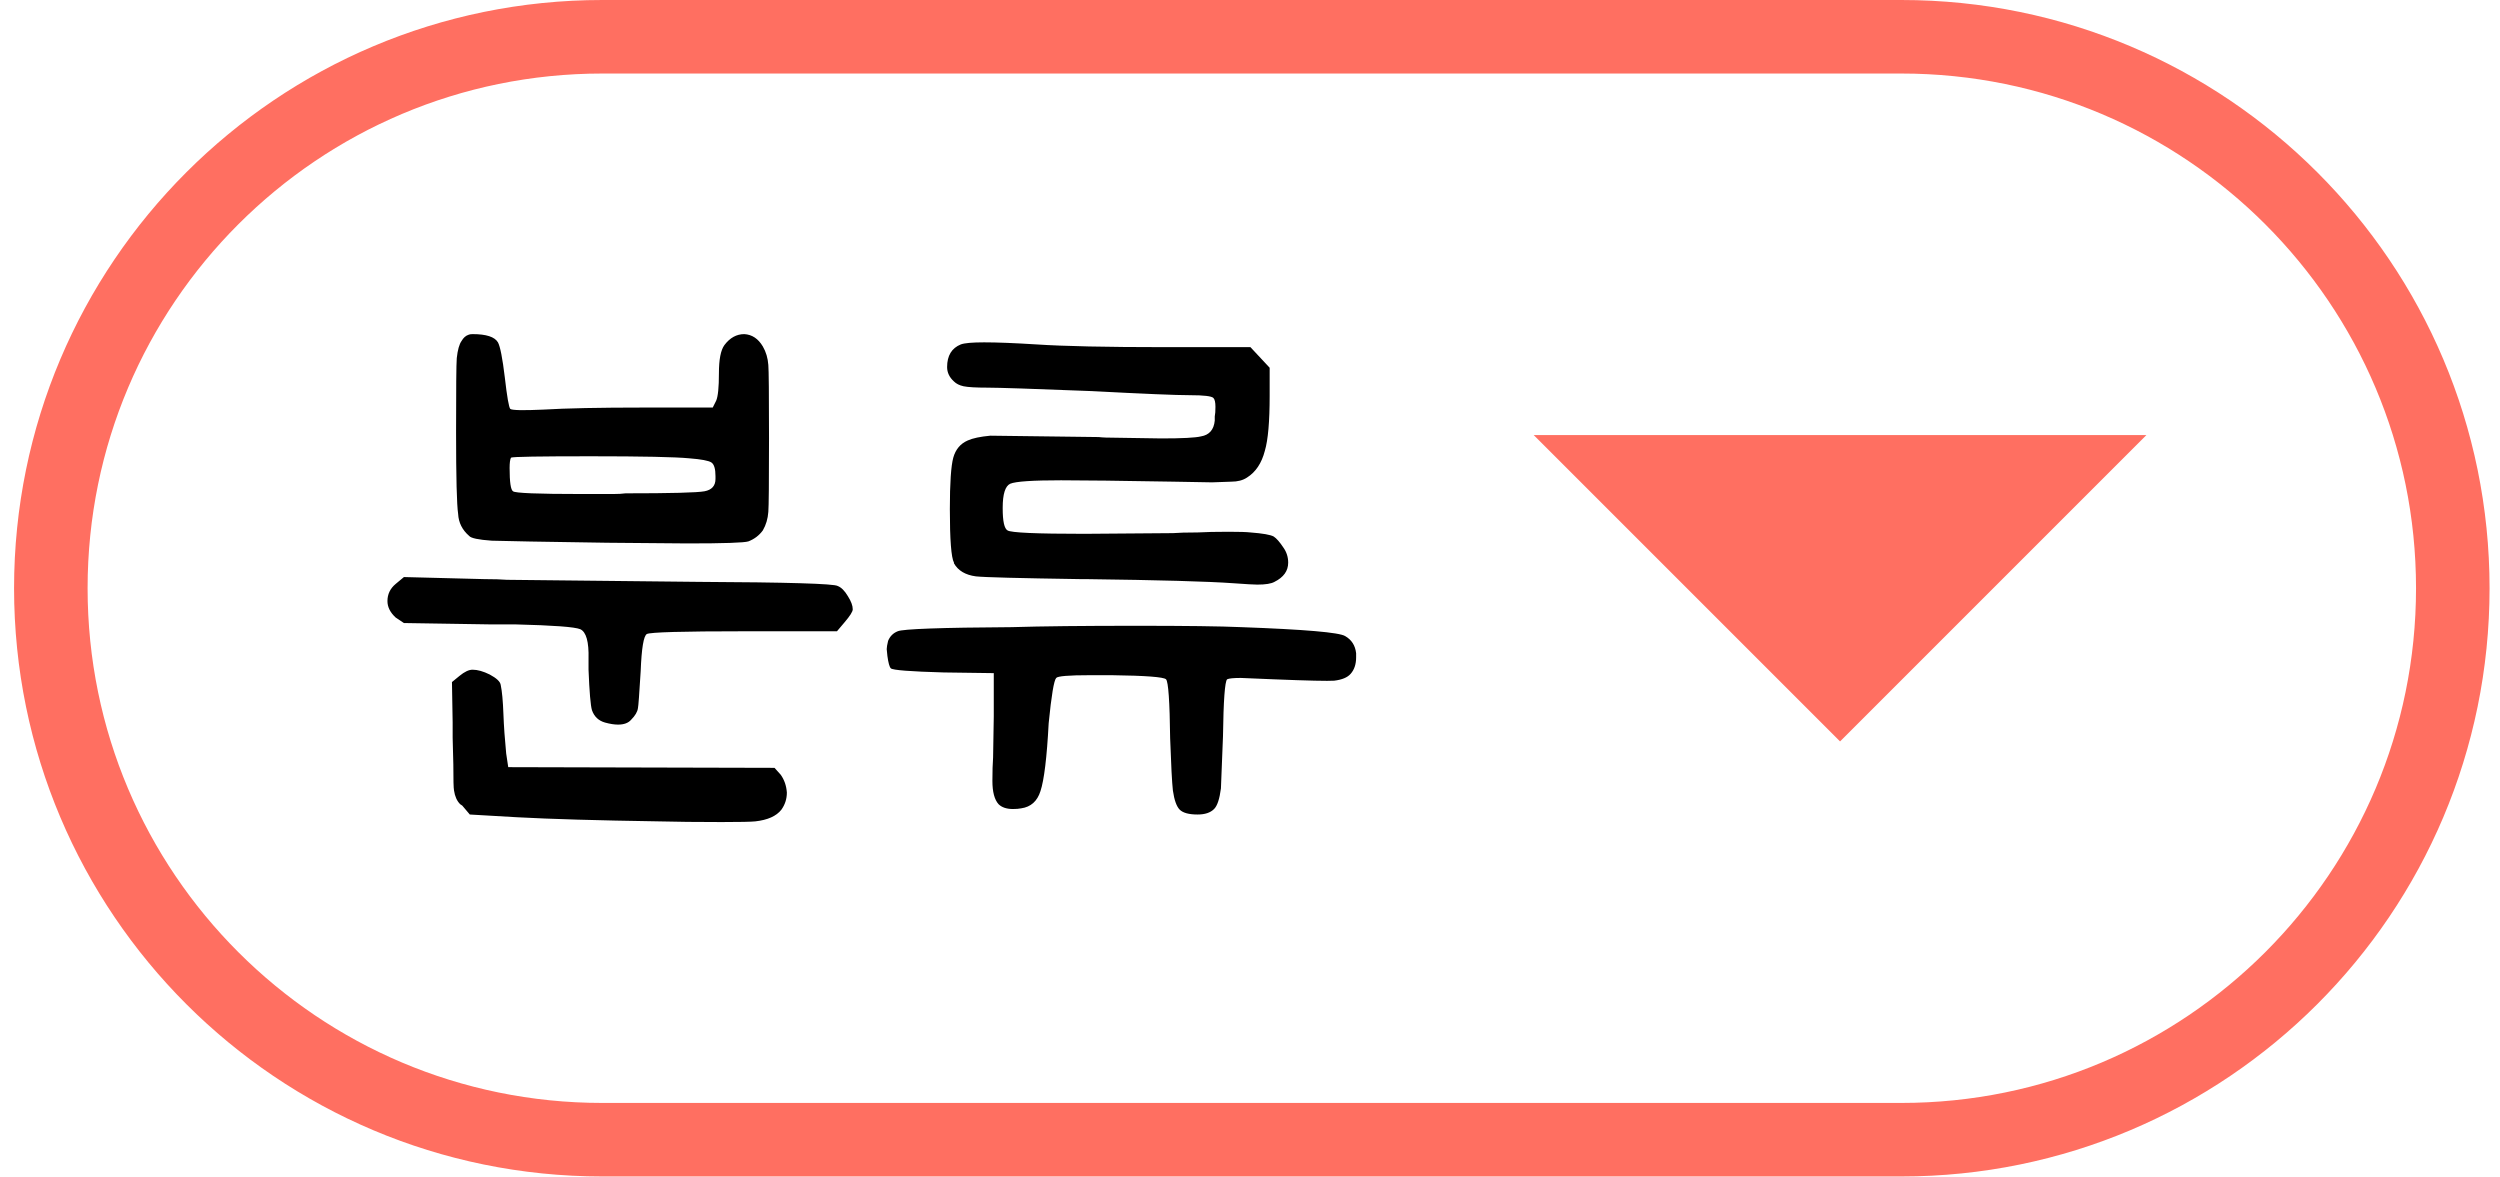
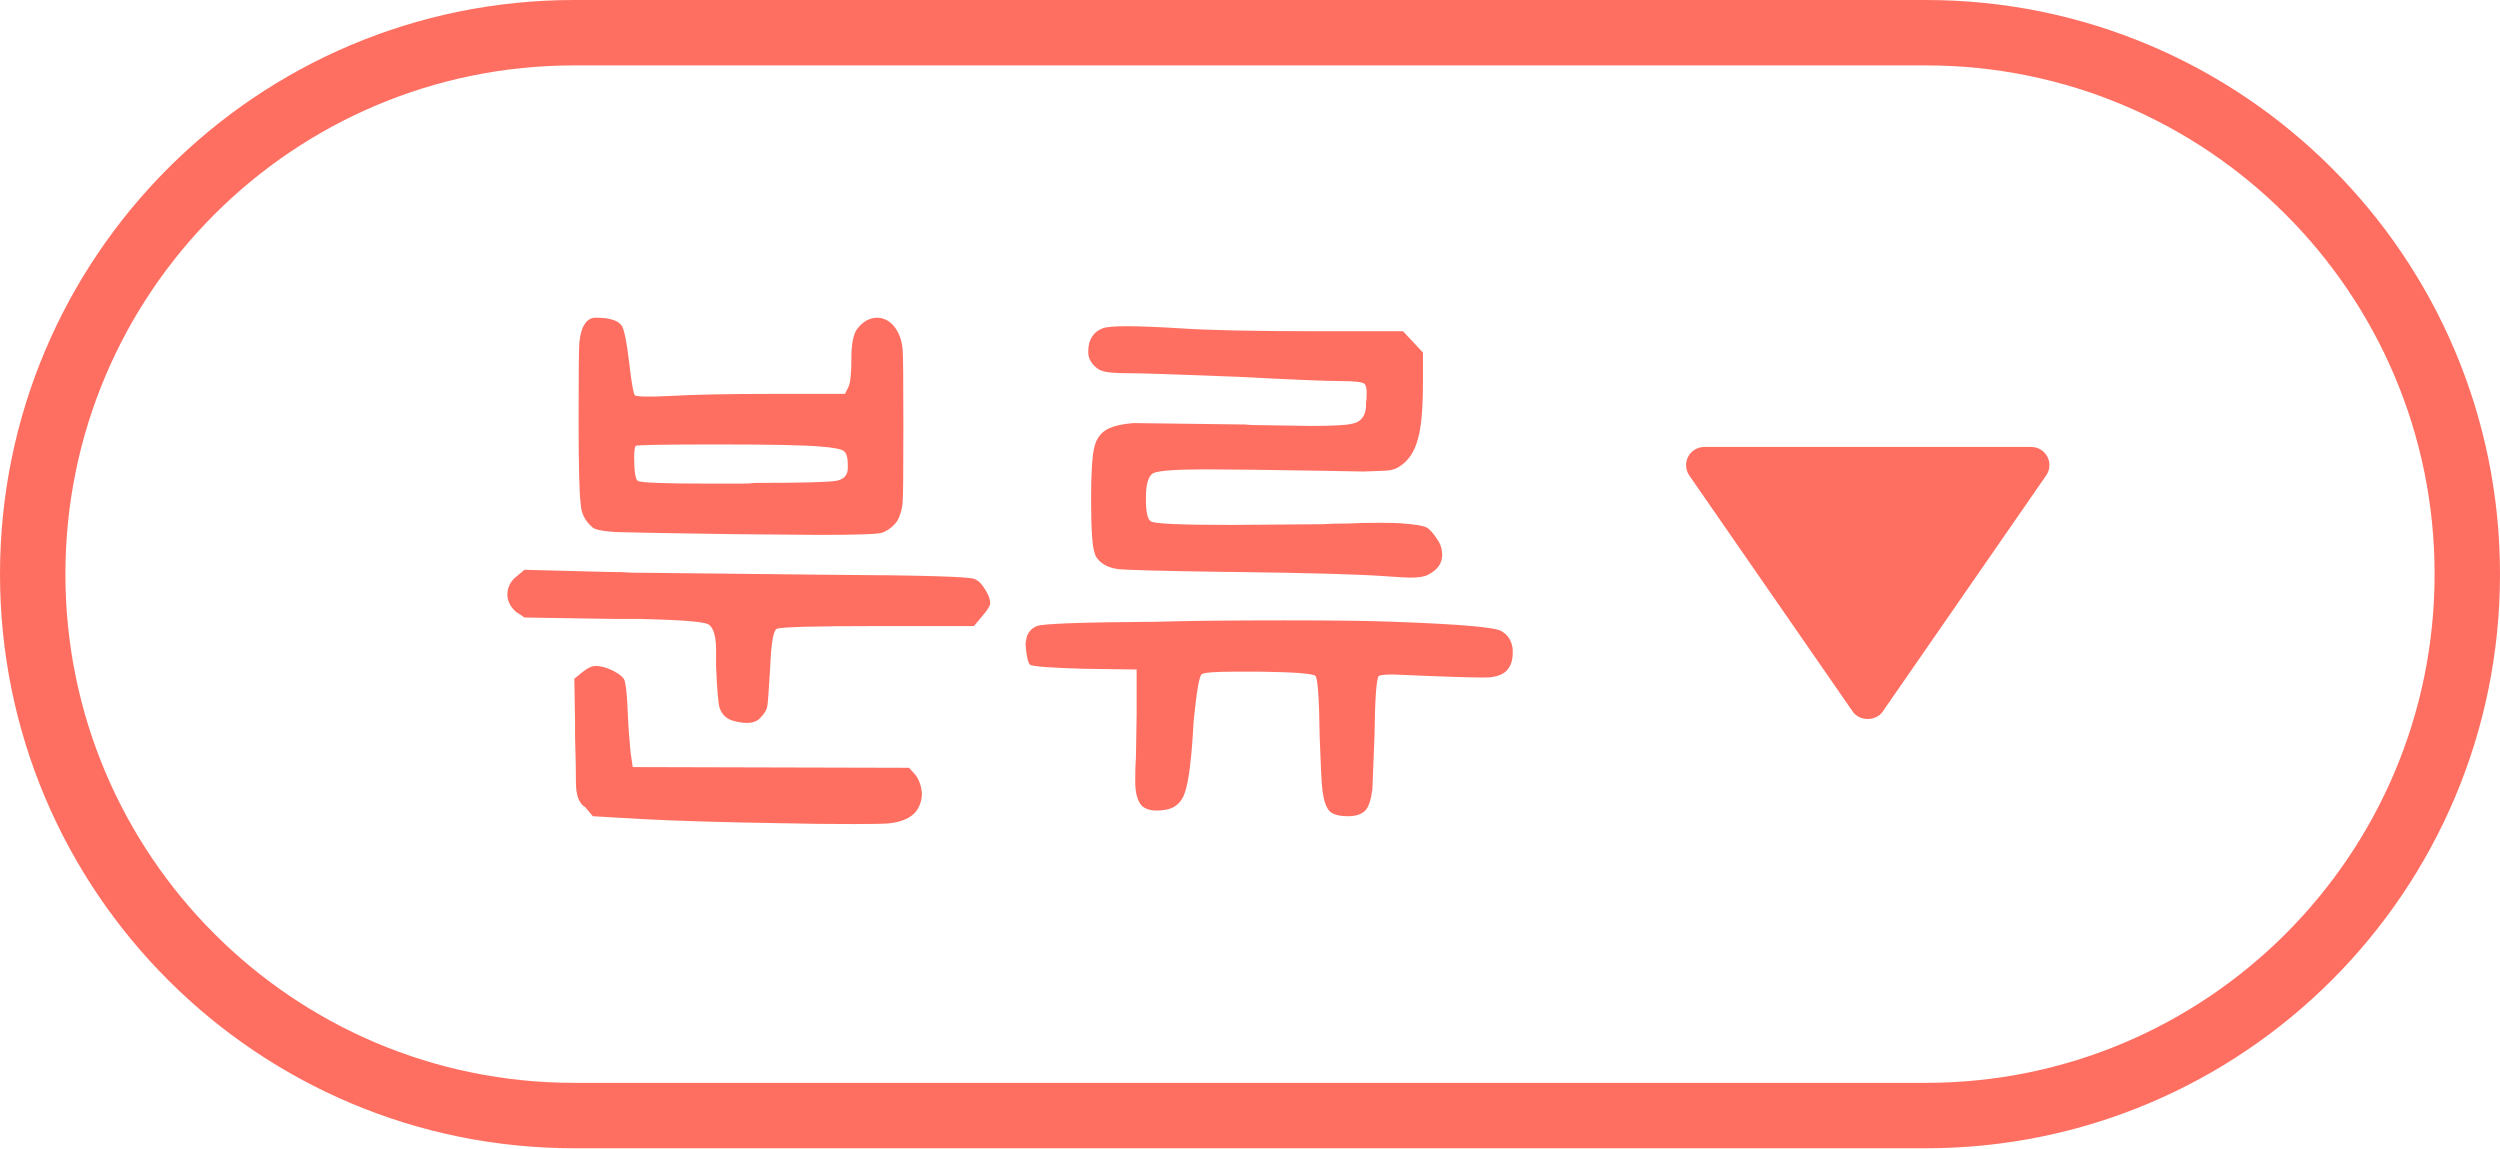
- <svg xmlns="http://www.w3.org/2000/svg" width="51" height="24" viewBox="0 0 51 24" fill="none">
-   <rect x="1.037" y="0.75" width="49" height="22.5" rx="11.25" stroke="#FF6F61" stroke-width="1.5" />
-   <path d="M9.416 6.956C9.453 6.891 9.5 6.849 9.556 6.83C9.574 6.821 9.602 6.816 9.64 6.816C9.92 6.816 10.092 6.872 10.158 6.984C10.204 7.068 10.251 7.306 10.298 7.698C10.344 8.099 10.382 8.314 10.41 8.342C10.447 8.37 10.671 8.375 11.082 8.356C11.548 8.328 12.23 8.314 13.126 8.314H14.54L14.61 8.174C14.647 8.09 14.666 7.903 14.666 7.614C14.666 7.334 14.703 7.143 14.778 7.04C14.89 6.891 15.025 6.816 15.184 6.816C15.342 6.825 15.468 6.909 15.562 7.068C15.627 7.18 15.664 7.306 15.674 7.446C15.683 7.549 15.688 8.048 15.688 8.944C15.688 9.84 15.683 10.339 15.674 10.442C15.664 10.582 15.627 10.708 15.562 10.82C15.487 10.923 15.389 10.997 15.268 11.044C15.184 11.072 14.768 11.086 14.022 11.086L12.384 11.072C11.086 11.053 10.302 11.039 10.032 11.03C9.761 11.011 9.607 10.979 9.57 10.932C9.43 10.811 9.355 10.661 9.346 10.484C9.318 10.297 9.304 9.742 9.304 8.818C9.304 7.931 9.308 7.427 9.318 7.306C9.336 7.138 9.369 7.021 9.416 6.956ZM7.904 12.262C7.904 12.122 7.96 12.005 8.072 11.912L8.24 11.772L9.878 11.814C10.074 11.814 10.228 11.819 10.34 11.828L14.246 11.87C16.066 11.879 17.013 11.907 17.088 11.954C17.162 11.982 17.232 12.052 17.298 12.164C17.363 12.267 17.396 12.355 17.396 12.43C17.396 12.477 17.34 12.565 17.228 12.696L17.074 12.878H15.184C13.924 12.878 13.261 12.897 13.196 12.934C13.13 12.971 13.088 13.223 13.07 13.69C13.042 14.157 13.023 14.409 13.014 14.446C13.004 14.521 12.958 14.6 12.874 14.684C12.818 14.749 12.729 14.782 12.608 14.782C12.533 14.782 12.444 14.768 12.342 14.74C12.211 14.703 12.122 14.619 12.076 14.488C12.048 14.395 12.024 14.119 12.006 13.662V13.438C12.015 13.093 11.959 12.892 11.838 12.836C11.726 12.789 11.287 12.757 10.522 12.738H10.018L8.24 12.71L8.072 12.598C7.96 12.495 7.904 12.383 7.904 12.262ZM9.374 13.788C9.476 13.704 9.565 13.662 9.64 13.662C9.742 13.662 9.859 13.695 9.99 13.76C10.13 13.835 10.204 13.905 10.214 13.97C10.242 14.101 10.26 14.301 10.27 14.572C10.279 14.815 10.298 15.081 10.326 15.37L10.368 15.65L15.8 15.664L15.926 15.804C16 15.907 16.042 16.028 16.052 16.168C16.052 16.299 16.014 16.415 15.94 16.518C15.837 16.649 15.66 16.728 15.408 16.756C15.324 16.765 15.095 16.77 14.722 16.77C14.218 16.77 13.788 16.765 13.434 16.756C12.192 16.737 11.231 16.709 10.55 16.672L9.584 16.616L9.43 16.434L9.388 16.406C9.322 16.341 9.28 16.247 9.262 16.126C9.252 16.079 9.248 15.902 9.248 15.594L9.234 15.048V14.74L9.22 13.914L9.374 13.788ZM10.396 9.546C10.396 9.835 10.419 9.994 10.466 10.022C10.503 10.059 10.97 10.078 11.866 10.078H12.51C12.612 10.078 12.696 10.073 12.762 10.064C13.686 10.064 14.222 10.05 14.372 10.022C14.521 9.994 14.596 9.91 14.596 9.77V9.714C14.596 9.565 14.568 9.471 14.512 9.434C14.456 9.397 14.306 9.369 14.064 9.35C13.774 9.322 13.102 9.308 12.048 9.308C11.002 9.308 10.461 9.317 10.424 9.336C10.405 9.373 10.396 9.443 10.396 9.546ZM19.601 7.026C19.676 6.998 19.835 6.984 20.077 6.984C20.339 6.984 20.693 6.998 21.141 7.026C21.701 7.063 22.574 7.082 23.759 7.082H25.509L25.901 7.502V8.076C25.901 8.599 25.869 8.972 25.803 9.196C25.738 9.448 25.617 9.63 25.439 9.742C25.355 9.798 25.248 9.826 25.117 9.826L24.725 9.84L23.941 9.826C22.859 9.807 22.093 9.798 21.645 9.798C21.067 9.798 20.721 9.821 20.609 9.868C20.507 9.915 20.455 10.078 20.455 10.358V10.372C20.455 10.633 20.488 10.783 20.553 10.82C20.619 10.867 21.141 10.89 22.121 10.89L23.927 10.876C24.039 10.867 24.207 10.862 24.431 10.862C24.59 10.853 24.8 10.848 25.061 10.848C25.285 10.848 25.435 10.853 25.509 10.862C25.761 10.881 25.92 10.909 25.985 10.946C26.041 10.983 26.107 11.058 26.181 11.17C26.247 11.263 26.279 11.366 26.279 11.478C26.279 11.646 26.186 11.777 25.999 11.87C25.934 11.907 25.817 11.926 25.649 11.926C25.584 11.926 25.421 11.917 25.159 11.898C24.646 11.861 23.643 11.833 22.149 11.814H22.037C20.787 11.795 20.077 11.777 19.909 11.758C19.695 11.73 19.545 11.641 19.461 11.492V11.478C19.405 11.375 19.377 11.011 19.377 10.386C19.377 9.854 19.401 9.504 19.447 9.336C19.494 9.168 19.592 9.051 19.741 8.986C19.844 8.939 19.998 8.907 20.203 8.888L22.415 8.916C22.481 8.925 22.607 8.93 22.793 8.93L23.689 8.944C24.119 8.944 24.389 8.93 24.501 8.902C24.669 8.874 24.763 8.767 24.781 8.58V8.496C24.791 8.449 24.795 8.384 24.795 8.3C24.795 8.207 24.781 8.146 24.753 8.118C24.716 8.081 24.557 8.062 24.277 8.062C23.997 8.062 23.325 8.034 22.261 7.978C21.067 7.931 20.362 7.908 20.147 7.908C19.914 7.908 19.751 7.899 19.657 7.88C19.573 7.861 19.508 7.829 19.461 7.782C19.368 7.698 19.321 7.6 19.321 7.488C19.321 7.255 19.415 7.101 19.601 7.026ZM18.089 13.242C18.089 13.205 18.099 13.149 18.117 13.074C18.155 12.981 18.22 12.915 18.313 12.878C18.416 12.831 19.191 12.803 20.637 12.794C21.253 12.775 22.103 12.766 23.185 12.766C24.184 12.766 24.898 12.775 25.327 12.794C26.615 12.841 27.32 12.901 27.441 12.976C27.572 13.051 27.647 13.167 27.665 13.326V13.41C27.665 13.55 27.628 13.662 27.553 13.746C27.488 13.821 27.376 13.867 27.217 13.886C27.096 13.895 26.685 13.886 25.985 13.858L25.313 13.83C25.164 13.83 25.071 13.839 25.033 13.858C24.987 13.905 24.959 14.292 24.949 15.02L24.907 16.084C24.879 16.299 24.833 16.439 24.767 16.504C24.693 16.579 24.581 16.616 24.431 16.616C24.254 16.616 24.133 16.583 24.067 16.518C24.002 16.453 23.955 16.322 23.927 16.126C23.909 15.967 23.89 15.613 23.871 15.062C23.862 14.306 23.834 13.905 23.787 13.858C23.741 13.811 23.372 13.783 22.681 13.774H22.233C21.804 13.774 21.575 13.793 21.547 13.83C21.501 13.877 21.449 14.185 21.393 14.754C21.356 15.454 21.3 15.916 21.225 16.14C21.16 16.345 21.029 16.462 20.833 16.49C20.787 16.499 20.731 16.504 20.665 16.504C20.535 16.504 20.437 16.471 20.371 16.406C20.287 16.313 20.245 16.154 20.245 15.93C20.245 15.734 20.25 15.575 20.259 15.454L20.273 14.614V13.732L19.251 13.718C18.57 13.699 18.211 13.671 18.173 13.634C18.145 13.606 18.122 13.522 18.103 13.382L18.089 13.242Z" fill="black" />
-   <path d="M31.287 8.875L37.537 15.125L43.787 8.875H31.287Z" fill="#FF6F61" />
+ <svg xmlns="http://www.w3.org/2000/svg" width="172" height="79" viewBox="0 0 172 79" fill="none">
+   <rect x="2.25" y="2.25" width="167.5" height="74.5" rx="37.25" stroke="#FF6F61" stroke-width="4.5" />
+   <path d="M40.2 22.346C40.331 22.117 40.494 21.97 40.69 21.905C40.755 21.872 40.853 21.856 40.984 21.856C41.964 21.856 42.568 22.052 42.797 22.444C42.96 22.738 43.124 23.571 43.287 24.943C43.45 26.348 43.581 27.099 43.679 27.197C43.81 27.295 44.594 27.311 46.031 27.246C47.664 27.148 50.049 27.099 53.185 27.099H58.134L58.379 26.609C58.51 26.315 58.575 25.662 58.575 24.649C58.575 23.669 58.706 22.999 58.967 22.64C59.359 22.117 59.833 21.856 60.388 21.856C60.943 21.889 61.384 22.183 61.711 22.738C61.94 23.13 62.07 23.571 62.103 24.061C62.136 24.42 62.152 26.168 62.152 29.304C62.152 32.44 62.136 34.188 62.103 34.547C62.07 35.037 61.94 35.478 61.711 35.87C61.45 36.229 61.107 36.491 60.682 36.654C60.388 36.752 58.934 36.801 56.321 36.801L50.588 36.752C46.047 36.687 43.303 36.638 42.356 36.605C41.409 36.54 40.87 36.425 40.739 36.262C40.249 35.837 39.988 35.315 39.955 34.694C39.857 34.041 39.808 32.097 39.808 28.863C39.808 25.76 39.824 23.996 39.857 23.571C39.922 22.983 40.037 22.575 40.2 22.346ZM34.908 40.917C34.908 40.427 35.104 40.019 35.496 39.692L36.084 39.202L41.817 39.349C42.503 39.349 43.042 39.365 43.434 39.398L57.105 39.545C63.475 39.578 66.791 39.676 67.052 39.839C67.313 39.937 67.558 40.182 67.787 40.574C68.016 40.933 68.13 41.244 68.13 41.505C68.13 41.668 67.934 41.979 67.542 42.436L67.003 43.073H60.388C55.978 43.073 53.659 43.138 53.43 43.269C53.201 43.4 53.054 44.282 52.989 45.915C52.891 47.548 52.826 48.43 52.793 48.561C52.76 48.822 52.597 49.1 52.303 49.394C52.107 49.623 51.797 49.737 51.372 49.737C51.111 49.737 50.8 49.688 50.441 49.59C49.984 49.459 49.673 49.165 49.51 48.708C49.412 48.381 49.33 47.418 49.265 45.817V45.033C49.298 43.824 49.102 43.122 48.677 42.926C48.285 42.763 46.75 42.648 44.071 42.583H42.307L36.084 42.485L35.496 42.093C35.104 41.734 34.908 41.342 34.908 40.917ZM40.053 46.258C40.412 45.964 40.723 45.817 40.984 45.817C41.343 45.817 41.752 45.931 42.209 46.16C42.699 46.421 42.96 46.666 42.993 46.895C43.091 47.352 43.156 48.055 43.189 49.002C43.222 49.851 43.287 50.782 43.385 51.795L43.532 52.775L62.544 52.824L62.985 53.314C63.246 53.673 63.393 54.098 63.426 54.588C63.426 55.045 63.295 55.454 63.034 55.813C62.675 56.27 62.054 56.548 61.172 56.646C60.878 56.679 60.078 56.695 58.771 56.695C57.007 56.695 55.504 56.679 54.263 56.646C49.918 56.581 46.554 56.483 44.169 56.352L40.788 56.156L40.249 55.519L40.102 55.421C39.873 55.192 39.726 54.866 39.661 54.441C39.628 54.278 39.612 53.657 39.612 52.579L39.563 50.668V49.59L39.514 46.699L40.053 46.258ZM43.63 31.411C43.63 32.424 43.712 32.979 43.875 33.077C44.006 33.208 45.639 33.273 48.775 33.273H51.029C51.388 33.273 51.682 33.257 51.911 33.224C55.145 33.224 57.023 33.175 57.546 33.077C58.069 32.979 58.33 32.685 58.33 32.195V31.999C58.33 31.476 58.232 31.15 58.036 31.019C57.84 30.888 57.317 30.79 56.468 30.725C55.455 30.627 53.103 30.578 49.412 30.578C45.753 30.578 43.859 30.611 43.728 30.676C43.663 30.807 43.63 31.052 43.63 31.411ZM75.85 22.591C76.111 22.493 76.666 22.444 77.516 22.444C78.43 22.444 79.671 22.493 81.24 22.591C83.2 22.722 86.254 22.787 90.403 22.787H96.528L97.9 24.257V26.266C97.9 28.095 97.785 29.402 97.556 30.186C97.328 31.068 96.903 31.705 96.282 32.097C95.989 32.293 95.613 32.391 95.156 32.391L93.784 32.44L91.04 32.391C87.25 32.326 84.572 32.293 83.004 32.293C80.978 32.293 79.769 32.375 79.377 32.538C79.018 32.701 78.838 33.273 78.838 34.253V34.302C78.838 35.217 78.953 35.739 79.181 35.87C79.41 36.033 81.24 36.115 84.669 36.115L90.99 36.066C91.382 36.033 91.971 36.017 92.754 36.017C93.31 35.984 94.045 35.968 94.96 35.968C95.743 35.968 96.266 35.984 96.528 36.017C97.409 36.082 97.965 36.18 98.194 36.311C98.389 36.442 98.618 36.703 98.879 37.095C99.108 37.422 99.222 37.781 99.222 38.173C99.222 38.761 98.896 39.218 98.243 39.545C98.014 39.676 97.606 39.741 97.017 39.741C96.789 39.741 96.217 39.708 95.302 39.643C93.506 39.512 89.994 39.414 84.767 39.349H84.376C79.998 39.284 77.516 39.218 76.927 39.153C76.176 39.055 75.653 38.745 75.359 38.222V38.173C75.163 37.814 75.066 36.54 75.066 34.351C75.066 32.489 75.147 31.264 75.311 30.676C75.474 30.088 75.817 29.68 76.34 29.451C76.699 29.288 77.238 29.173 77.957 29.108L85.698 29.206C85.927 29.239 86.368 29.255 87.022 29.255L90.157 29.304C91.66 29.304 92.608 29.255 92.999 29.157C93.588 29.059 93.914 28.683 93.98 28.03V27.736C94.012 27.573 94.028 27.344 94.028 27.05C94.028 26.723 93.98 26.511 93.882 26.413C93.751 26.282 93.195 26.217 92.216 26.217C91.236 26.217 88.883 26.119 85.159 25.923C80.978 25.76 78.512 25.678 77.76 25.678C76.944 25.678 76.372 25.645 76.046 25.58C75.751 25.515 75.523 25.4 75.359 25.237C75.033 24.943 74.87 24.6 74.87 24.208C74.87 23.391 75.196 22.852 75.85 22.591ZM70.558 44.347C70.558 44.216 70.59 44.02 70.656 43.759C70.786 43.432 71.015 43.204 71.341 43.073C71.701 42.91 74.412 42.812 79.475 42.779C81.632 42.714 84.604 42.681 88.394 42.681C91.889 42.681 94.388 42.714 95.891 42.779C100.399 42.942 102.865 43.155 103.29 43.416C103.747 43.677 104.008 44.086 104.074 44.641V44.935C104.074 45.425 103.943 45.817 103.682 46.111C103.453 46.372 103.061 46.536 102.506 46.601C102.081 46.634 100.644 46.601 98.194 46.503L95.841 46.405C95.319 46.405 94.992 46.438 94.862 46.503C94.698 46.666 94.6 48.022 94.567 50.57L94.421 54.294C94.323 55.045 94.159 55.535 93.93 55.764C93.669 56.025 93.277 56.156 92.754 56.156C92.134 56.156 91.709 56.042 91.481 55.813C91.252 55.584 91.088 55.127 90.99 54.441C90.925 53.886 90.86 52.644 90.794 50.717C90.762 48.071 90.664 46.666 90.501 46.503C90.337 46.34 89.047 46.242 86.629 46.209H85.061C83.559 46.209 82.758 46.274 82.66 46.405C82.497 46.568 82.317 47.646 82.121 49.639C81.991 52.089 81.795 53.706 81.534 54.49C81.305 55.209 80.847 55.617 80.162 55.715C79.998 55.748 79.802 55.764 79.573 55.764C79.116 55.764 78.773 55.65 78.544 55.421C78.251 55.094 78.103 54.539 78.103 53.755C78.103 53.069 78.12 52.514 78.153 52.089L78.201 49.149V46.062L74.624 46.013C72.24 45.948 70.982 45.85 70.852 45.719C70.754 45.621 70.672 45.327 70.606 44.837L70.558 44.347Z" fill="#FF6F61" />
+   <path d="M139.75 30.75L117.25 30.75C117.022 30.751 116.799 30.814 116.604 30.932C116.409 31.05 116.25 31.219 116.145 31.421C116.039 31.622 115.99 31.849 116.003 32.077C116.017 32.304 116.092 32.523 116.221 32.711L127.471 48.961C127.937 49.635 129.06 49.635 129.527 48.961L140.777 32.711C140.907 32.524 140.984 32.304 140.998 32.077C141.012 31.849 140.964 31.621 140.858 31.419C140.752 31.217 140.593 31.048 140.397 30.93C140.202 30.812 139.978 30.75 139.75 30.75Z" fill="#FF6F61" />
</svg>
